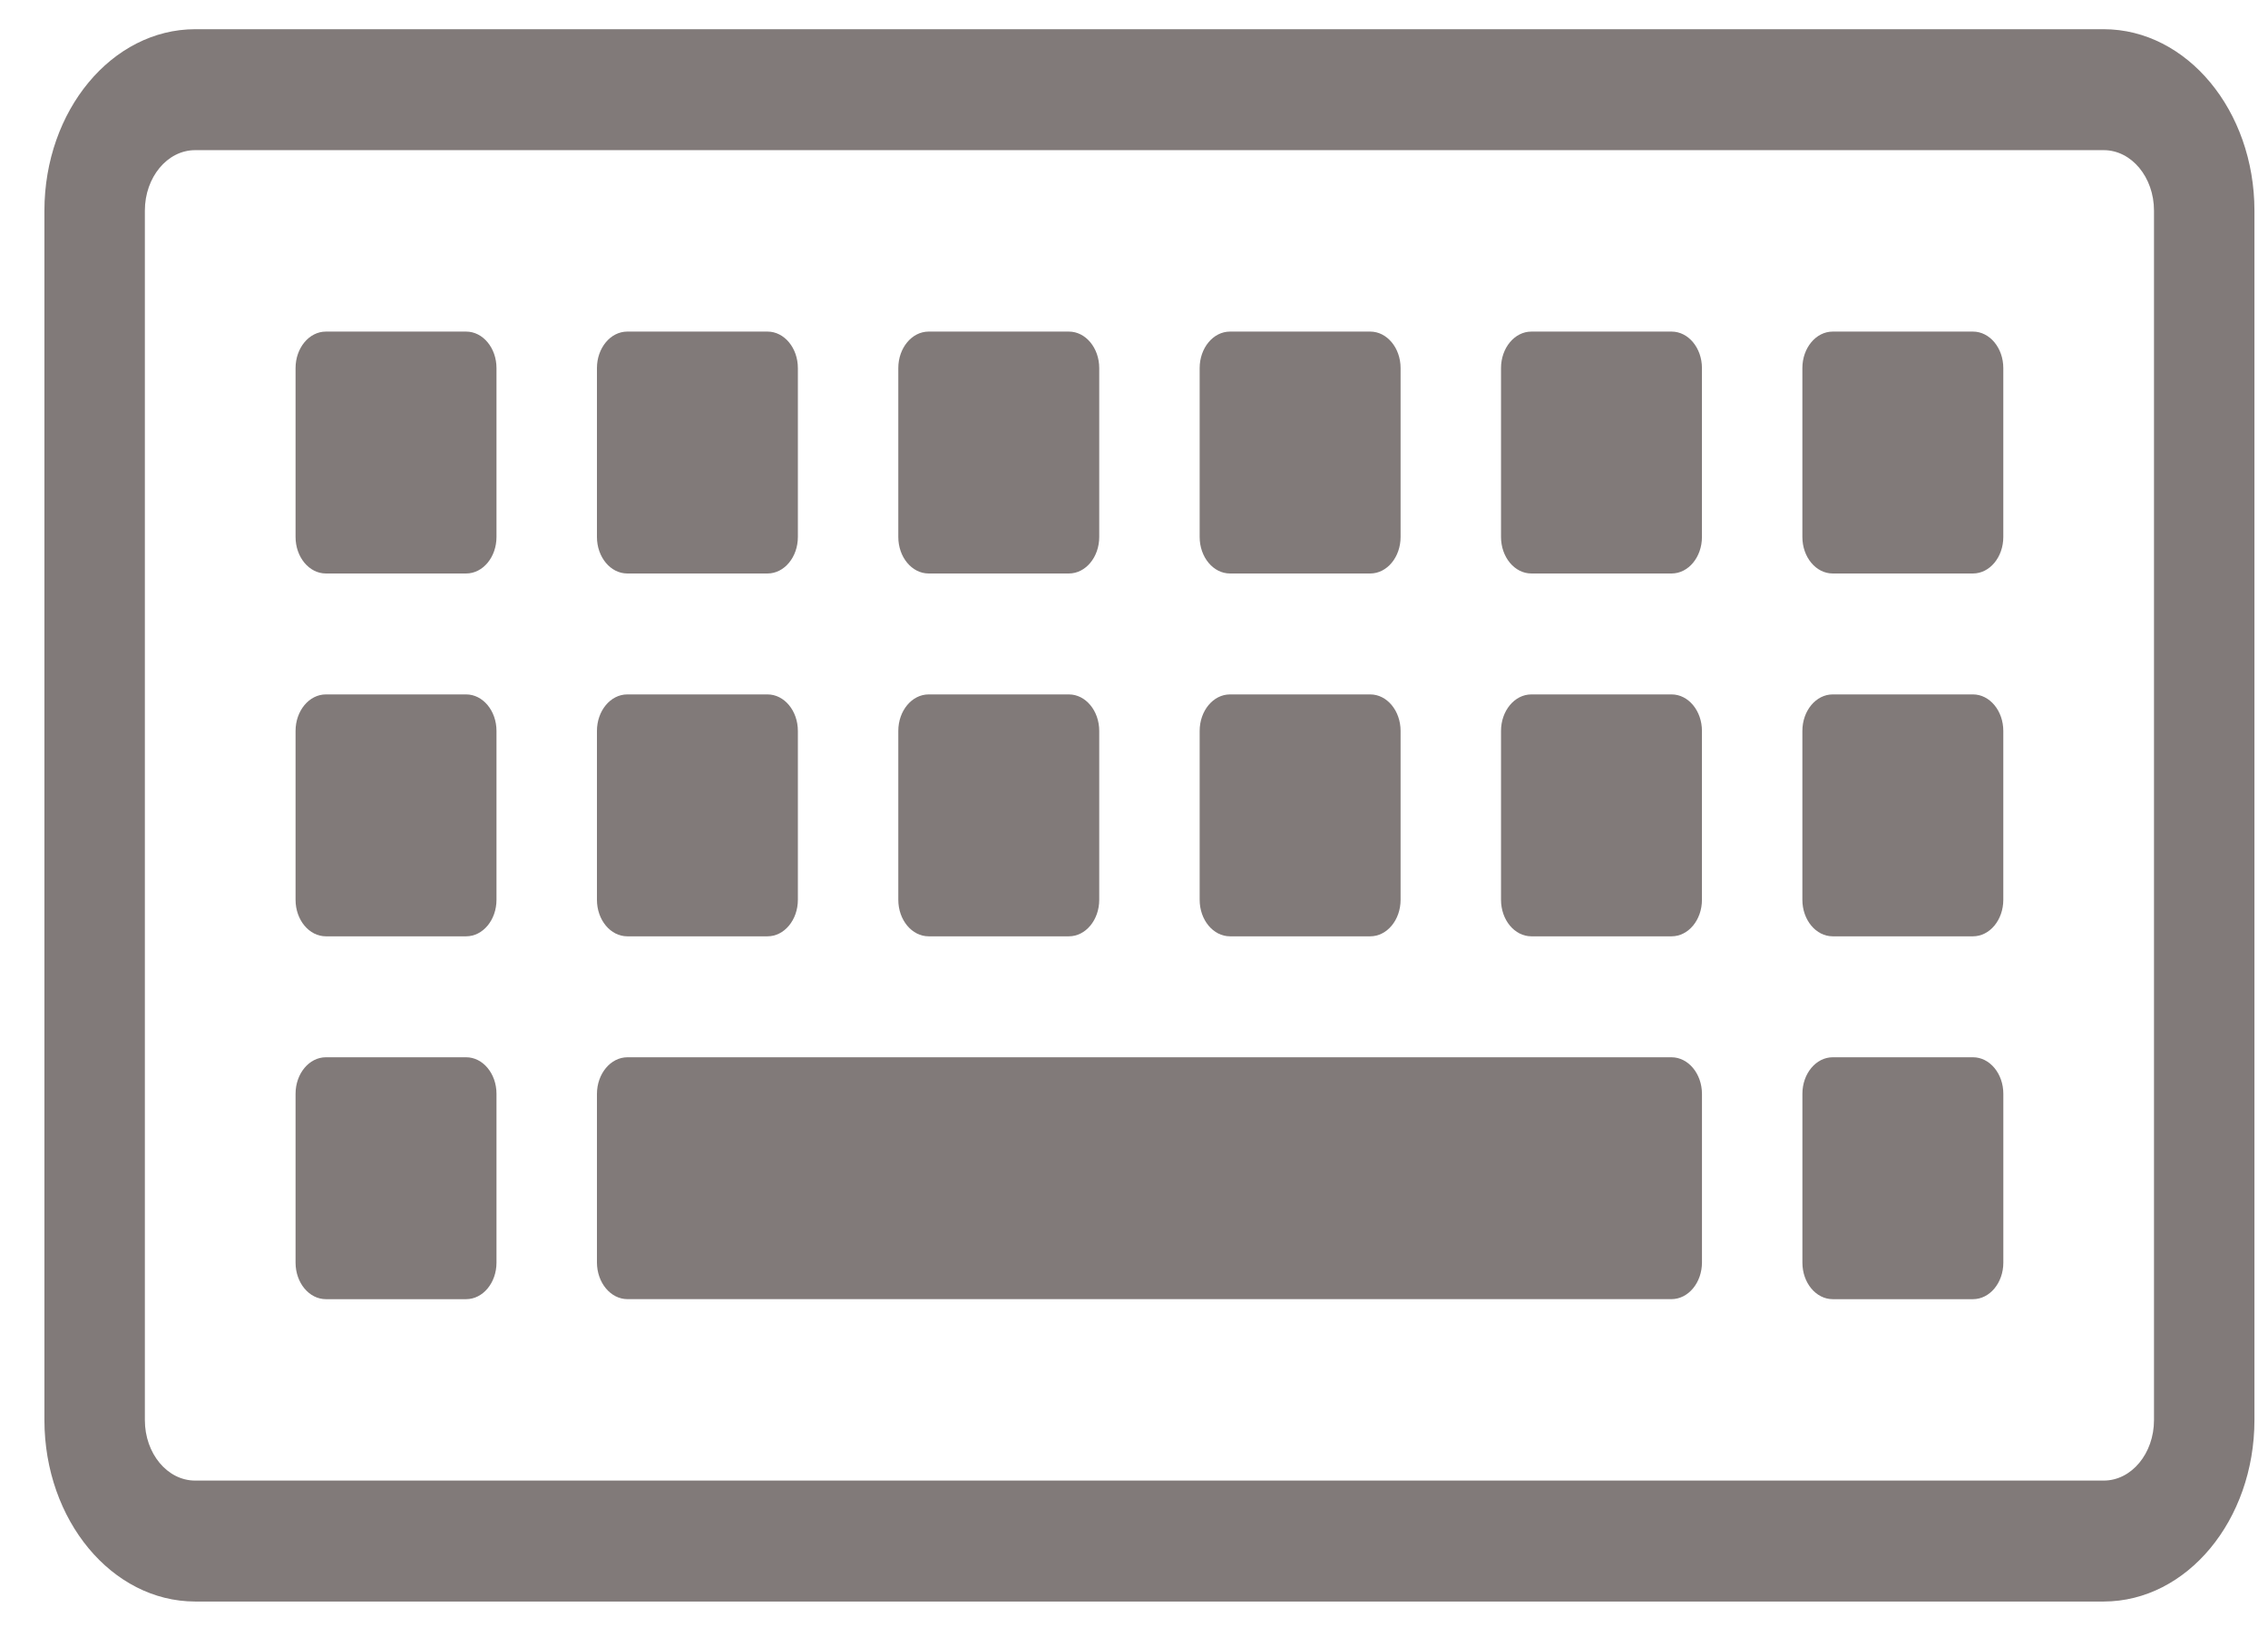
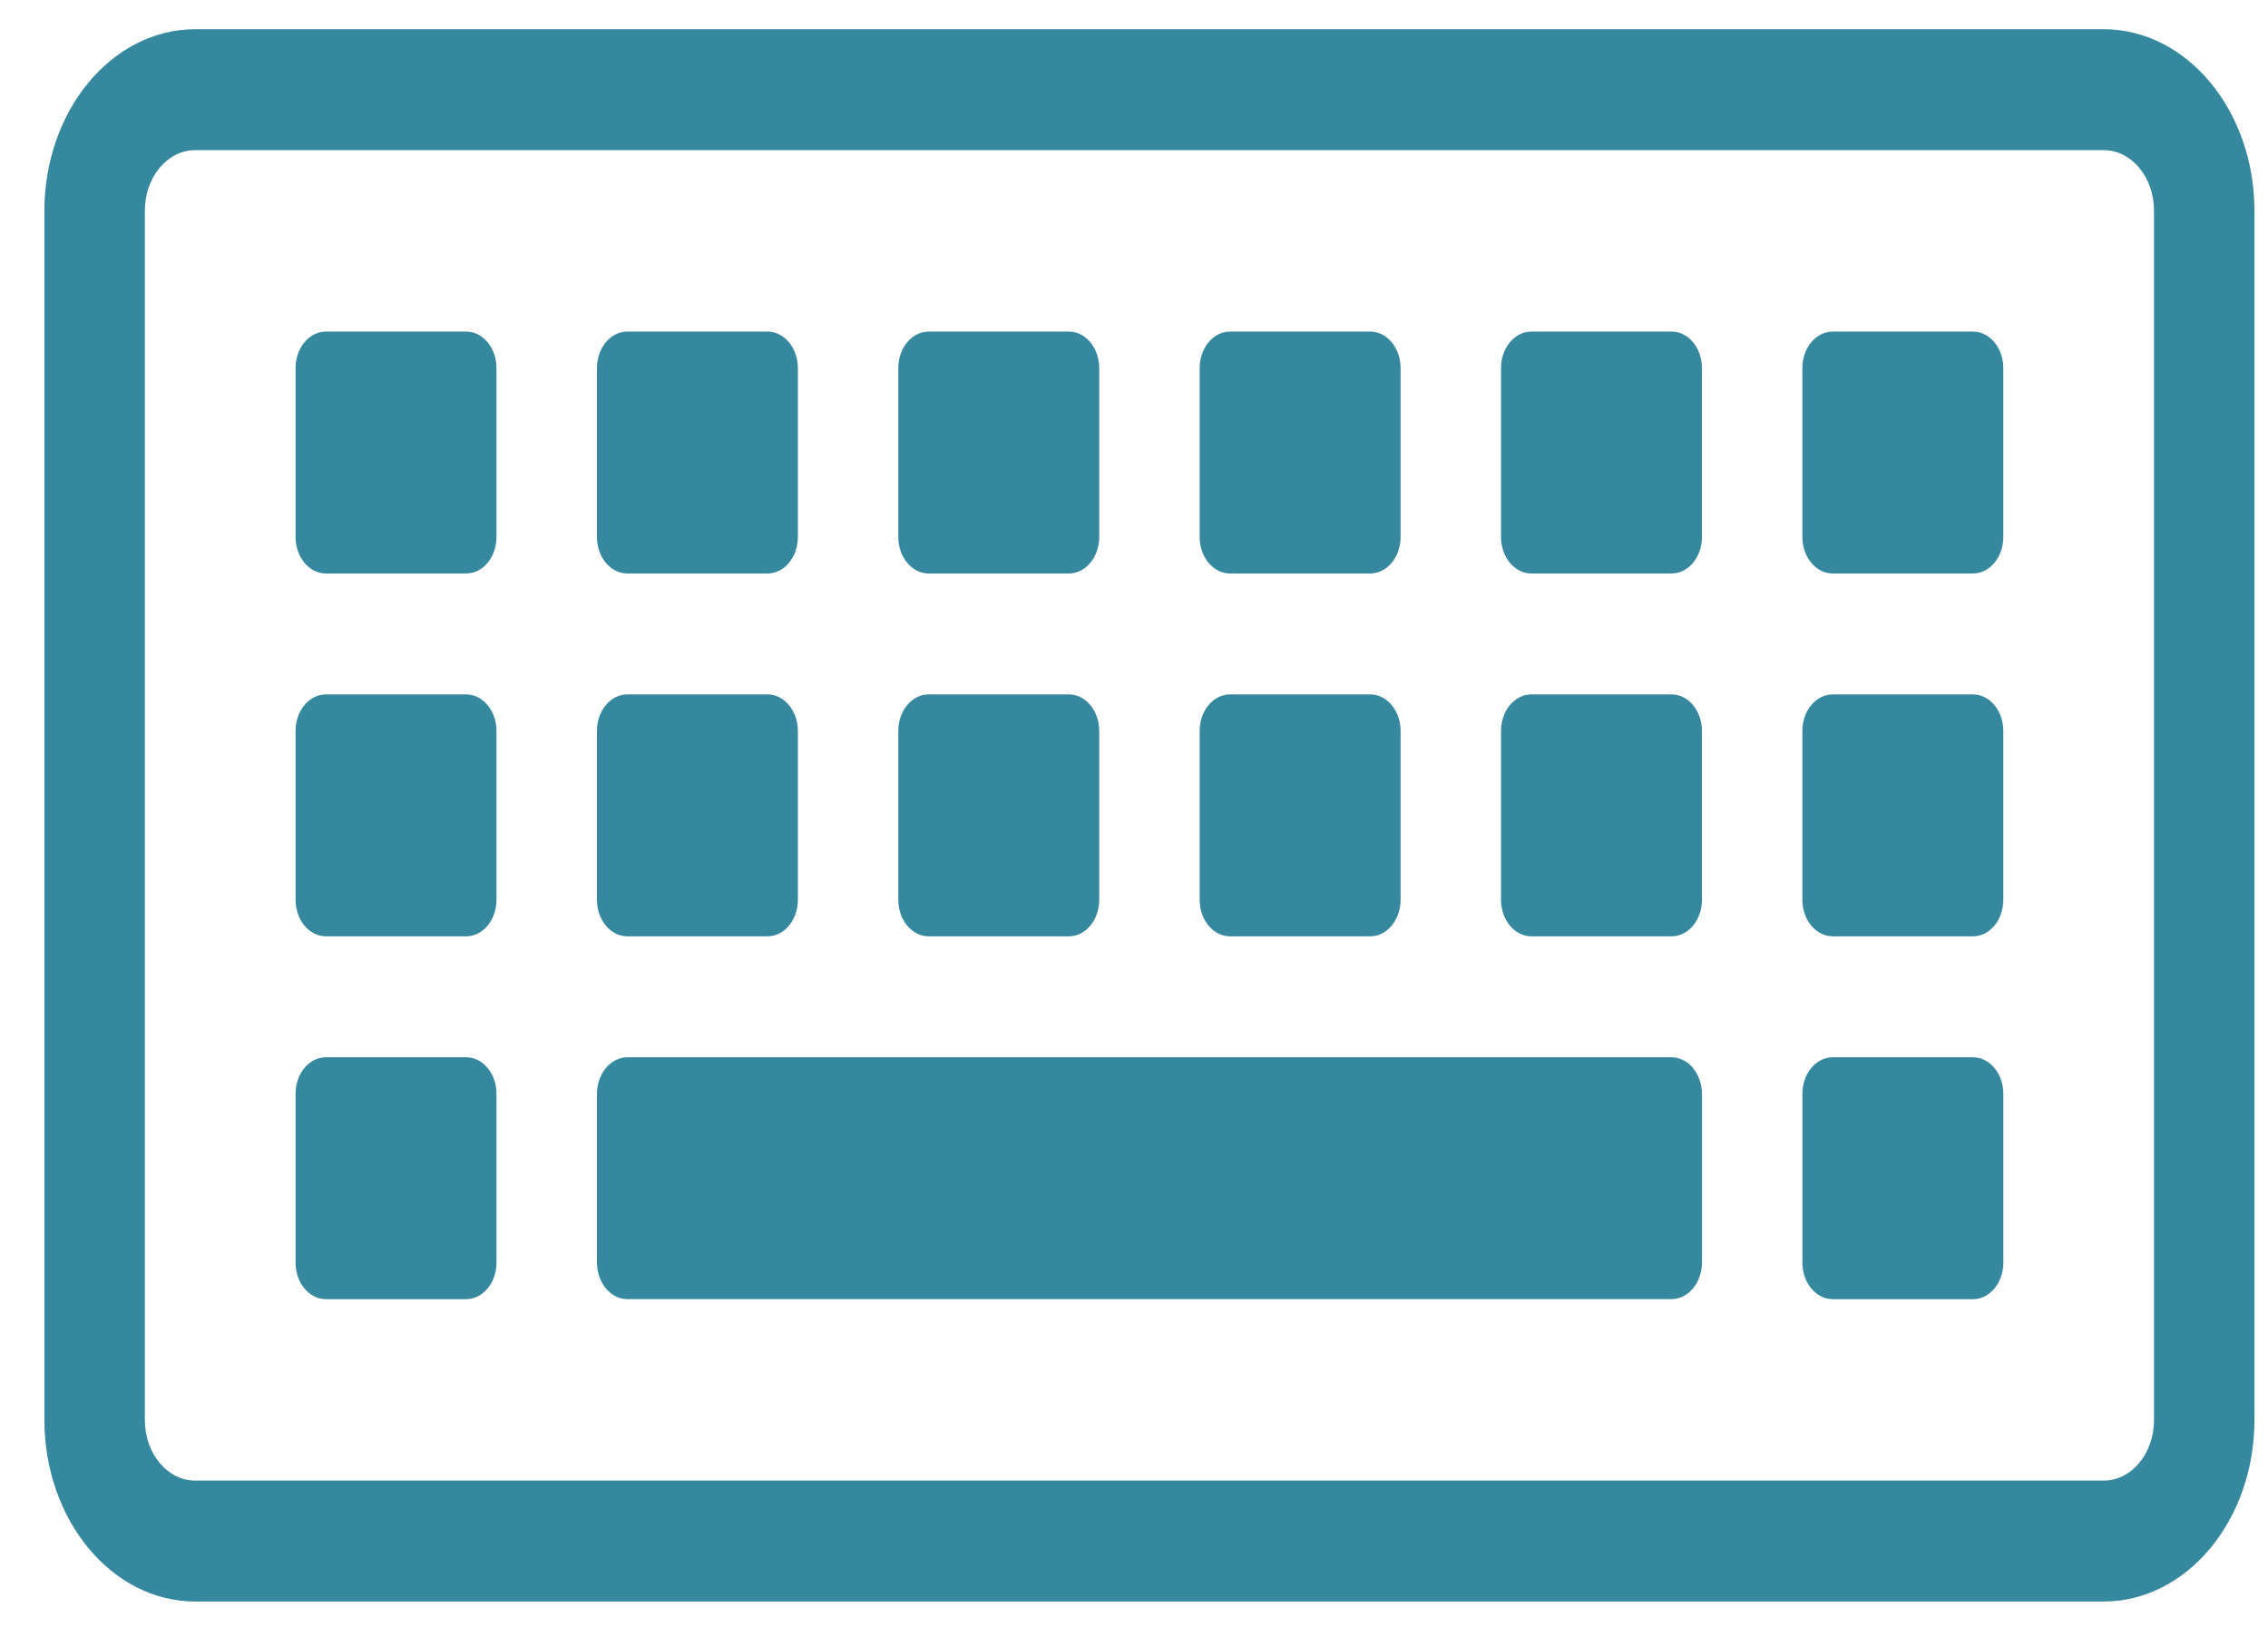
<svg xmlns="http://www.w3.org/2000/svg" data-name="Layer 1" viewBox="0 0 79 57" version="1.1" id="svg4" width="79" height="57">
  <defs id="defs8" />
-   <path d="M 73.279,1.017 H 6.796 A 5.256,6.326 0 0 0 1.547,7.335 V 49.453 a 5.256,6.326 0 0 0 5.249,6.318 H 73.279 a 5.256,6.326 0 0 0 5.249,-6.318 V 7.335 a 5.256,6.326 0 0 0 -5.249,-6.318 z m 1.75,48.436 a 1.75,2.106 0 0 1 -1.75,2.106 H 6.796 A 1.75,2.106 0 0 1 5.046,49.453 V 7.335 A 1.75,2.106 0 0 1 6.796,5.229 H 73.279 a 1.75,2.106 0 0 1 1.75,2.106 z M 16.237,11.547 h -4.885 a 1.057,1.272 0 0 0 -1.057,1.272 v 5.88 a 1.057,1.272 0 0 0 1.057,1.272 h 4.885 a 1.057,1.272 0 0 0 1.057,-1.272 v -5.88 a 1.057,1.272 0 0 0 -1.057,-1.272 z m 5.613,8.424 h 4.885 a 1.057,1.272 0 0 0 1.057,-1.272 v -5.88 a 1.057,1.272 0 0 0 -1.057,-1.272 h -4.885 a 1.057,1.272 0 0 0 -1.057,1.272 v 5.88 a 1.057,1.272 0 0 0 1.057,1.272 z m 10.497,0 h 4.885 a 1.057,1.272 0 0 0 1.057,-1.272 v -5.88 a 1.057,1.272 0 0 0 -1.057,-1.272 h -4.885 a 1.057,1.272 0 0 0 -1.057,1.272 v 5.88 a 1.057,1.272 0 0 0 1.057,1.272 z m 10.497,0 h 4.885 a 1.057,1.272 0 0 0 1.057,-1.272 v -5.88 a 1.057,1.272 0 0 0 -1.057,-1.272 h -4.885 a 1.057,1.272 0 0 0 -1.057,1.272 v 5.88 a 1.057,1.272 0 0 0 1.057,1.272 z M 58.226,11.547 h -4.885 a 1.057,1.272 0 0 0 -1.057,1.272 v 5.88 a 1.057,1.272 0 0 0 1.057,1.272 h 4.885 a 1.057,1.272 0 0 0 1.057,-1.272 V 12.819 A 1.057,1.272 0 0 0 58.226,11.547 Z m 10.497,0 h -4.885 a 1.057,1.272 0 0 0 -1.057,1.272 v 5.88 a 1.057,1.272 0 0 0 1.057,1.272 h 4.885 a 1.057,1.272 0 0 0 1.057,-1.272 V 12.819 A 1.057,1.272 0 0 0 68.724,11.547 Z M 16.237,24.182 h -4.885 a 1.057,1.272 0 0 0 -1.057,1.272 v 5.88 a 1.057,1.272 0 0 0 1.057,1.272 h 4.885 a 1.057,1.272 0 0 0 1.057,-1.272 v -5.88 a 1.057,1.272 0 0 0 -1.057,-1.272 z m 5.613,8.424 h 4.885 a 1.057,1.272 0 0 0 1.057,-1.272 v -5.88 a 1.057,1.272 0 0 0 -1.057,-1.272 h -4.885 a 1.057,1.272 0 0 0 -1.057,1.272 v 5.88 a 1.057,1.272 0 0 0 1.057,1.272 z m 10.497,0 h 4.885 a 1.057,1.272 0 0 0 1.057,-1.272 v -5.88 a 1.057,1.272 0 0 0 -1.057,-1.272 h -4.885 a 1.057,1.272 0 0 0 -1.057,1.272 v 5.88 a 1.057,1.272 0 0 0 1.057,1.272 z m 10.497,0 h 4.885 a 1.057,1.272 0 0 0 1.057,-1.272 v -5.88 a 1.057,1.272 0 0 0 -1.057,-1.272 h -4.885 a 1.057,1.272 0 0 0 -1.057,1.272 v 5.88 a 1.057,1.272 0 0 0 1.057,1.272 z M 58.226,24.182 h -4.885 a 1.057,1.272 0 0 0 -1.057,1.272 v 5.88 a 1.057,1.272 0 0 0 1.057,1.272 h 4.885 a 1.057,1.272 0 0 0 1.057,-1.272 V 25.454 A 1.057,1.272 0 0 0 58.226,24.182 Z m 10.497,0 h -4.885 a 1.057,1.272 0 0 0 -1.057,1.272 v 5.88 a 1.057,1.272 0 0 0 1.057,1.272 h 4.885 a 1.057,1.272 0 0 0 1.057,-1.272 V 25.454 A 1.057,1.272 0 0 0 68.724,24.182 Z M 16.237,36.818 h -4.885 a 1.057,1.272 0 0 0 -1.057,1.272 v 5.88 a 1.057,1.272 0 0 0 1.057,1.272 h 4.885 a 1.057,1.272 0 0 0 1.057,-1.272 v -5.88 a 1.057,1.272 0 0 0 -1.057,-1.272 z m 52.487,0 h -4.885 a 1.057,1.272 0 0 0 -1.057,1.272 v 5.88 a 1.057,1.272 0 0 0 1.057,1.272 h 4.885 a 1.057,1.272 0 0 0 1.057,-1.272 V 38.09 A 1.057,1.272 0 0 0 68.724,36.818 Z m -10.504,0 h -36.363 a 1.064,1.28 0 0 0 -1.064,1.28 v 5.863 a 1.064,1.28 0 0 0 1.064,1.28 h 36.363 a 1.064,1.28 0 0 0 1.064,-1.28 v -5.863 a 1.064,1.28 0 0 0 -1.064,-1.28 z" fill="#817A79" id="path2" style="stroke-width:3.839" />
+   <path d="M 73.279,1.017 H 6.796 A 5.256,6.326 0 0 0 1.547,7.335 V 49.453 a 5.256,6.326 0 0 0 5.249,6.318 H 73.279 a 5.256,6.326 0 0 0 5.249,-6.318 V 7.335 a 5.256,6.326 0 0 0 -5.249,-6.318 z m 1.75,48.436 a 1.75,2.106 0 0 1 -1.75,2.106 H 6.796 A 1.75,2.106 0 0 1 5.046,49.453 V 7.335 A 1.75,2.106 0 0 1 6.796,5.229 H 73.279 a 1.75,2.106 0 0 1 1.75,2.106 z M 16.237,11.547 h -4.885 a 1.057,1.272 0 0 0 -1.057,1.272 v 5.88 a 1.057,1.272 0 0 0 1.057,1.272 h 4.885 a 1.057,1.272 0 0 0 1.057,-1.272 v -5.88 a 1.057,1.272 0 0 0 -1.057,-1.272 z m 5.613,8.424 h 4.885 a 1.057,1.272 0 0 0 1.057,-1.272 v -5.88 a 1.057,1.272 0 0 0 -1.057,-1.272 h -4.885 a 1.057,1.272 0 0 0 -1.057,1.272 v 5.88 a 1.057,1.272 0 0 0 1.057,1.272 z m 10.497,0 h 4.885 a 1.057,1.272 0 0 0 1.057,-1.272 v -5.88 a 1.057,1.272 0 0 0 -1.057,-1.272 h -4.885 a 1.057,1.272 0 0 0 -1.057,1.272 v 5.88 a 1.057,1.272 0 0 0 1.057,1.272 z m 10.497,0 h 4.885 a 1.057,1.272 0 0 0 1.057,-1.272 v -5.88 a 1.057,1.272 0 0 0 -1.057,-1.272 h -4.885 a 1.057,1.272 0 0 0 -1.057,1.272 v 5.88 a 1.057,1.272 0 0 0 1.057,1.272 z M 58.226,11.547 h -4.885 a 1.057,1.272 0 0 0 -1.057,1.272 v 5.88 a 1.057,1.272 0 0 0 1.057,1.272 h 4.885 a 1.057,1.272 0 0 0 1.057,-1.272 V 12.819 A 1.057,1.272 0 0 0 58.226,11.547 Z m 10.497,0 h -4.885 a 1.057,1.272 0 0 0 -1.057,1.272 v 5.88 a 1.057,1.272 0 0 0 1.057,1.272 h 4.885 a 1.057,1.272 0 0 0 1.057,-1.272 V 12.819 A 1.057,1.272 0 0 0 68.724,11.547 Z M 16.237,24.182 h -4.885 a 1.057,1.272 0 0 0 -1.057,1.272 v 5.88 a 1.057,1.272 0 0 0 1.057,1.272 h 4.885 a 1.057,1.272 0 0 0 1.057,-1.272 v -5.88 a 1.057,1.272 0 0 0 -1.057,-1.272 z m 5.613,8.424 h 4.885 a 1.057,1.272 0 0 0 1.057,-1.272 v -5.88 a 1.057,1.272 0 0 0 -1.057,-1.272 h -4.885 a 1.057,1.272 0 0 0 -1.057,1.272 v 5.88 a 1.057,1.272 0 0 0 1.057,1.272 z m 10.497,0 h 4.885 a 1.057,1.272 0 0 0 1.057,-1.272 v -5.88 a 1.057,1.272 0 0 0 -1.057,-1.272 h -4.885 a 1.057,1.272 0 0 0 -1.057,1.272 v 5.88 a 1.057,1.272 0 0 0 1.057,1.272 z m 10.497,0 h 4.885 a 1.057,1.272 0 0 0 1.057,-1.272 v -5.88 a 1.057,1.272 0 0 0 -1.057,-1.272 h -4.885 a 1.057,1.272 0 0 0 -1.057,1.272 v 5.88 a 1.057,1.272 0 0 0 1.057,1.272 z M 58.226,24.182 h -4.885 a 1.057,1.272 0 0 0 -1.057,1.272 v 5.88 a 1.057,1.272 0 0 0 1.057,1.272 h 4.885 a 1.057,1.272 0 0 0 1.057,-1.272 V 25.454 A 1.057,1.272 0 0 0 58.226,24.182 Z m 10.497,0 h -4.885 a 1.057,1.272 0 0 0 -1.057,1.272 v 5.88 a 1.057,1.272 0 0 0 1.057,1.272 h 4.885 a 1.057,1.272 0 0 0 1.057,-1.272 V 25.454 A 1.057,1.272 0 0 0 68.724,24.182 Z M 16.237,36.818 h -4.885 a 1.057,1.272 0 0 0 -1.057,1.272 v 5.88 a 1.057,1.272 0 0 0 1.057,1.272 h 4.885 a 1.057,1.272 0 0 0 1.057,-1.272 v -5.88 a 1.057,1.272 0 0 0 -1.057,-1.272 z m 52.487,0 h -4.885 a 1.057,1.272 0 0 0 -1.057,1.272 v 5.88 a 1.057,1.272 0 0 0 1.057,1.272 h 4.885 a 1.057,1.272 0 0 0 1.057,-1.272 V 38.09 A 1.057,1.272 0 0 0 68.724,36.818 Z m -10.504,0 h -36.363 a 1.064,1.28 0 0 0 -1.064,1.28 v 5.863 a 1.064,1.28 0 0 0 1.064,1.28 h 36.363 a 1.064,1.28 0 0 0 1.064,-1.28 v -5.863 a 1.064,1.28 0 0 0 -1.064,-1.28 z" fill="#35889D" id="path2" style="stroke-width:3.839" />
</svg>
